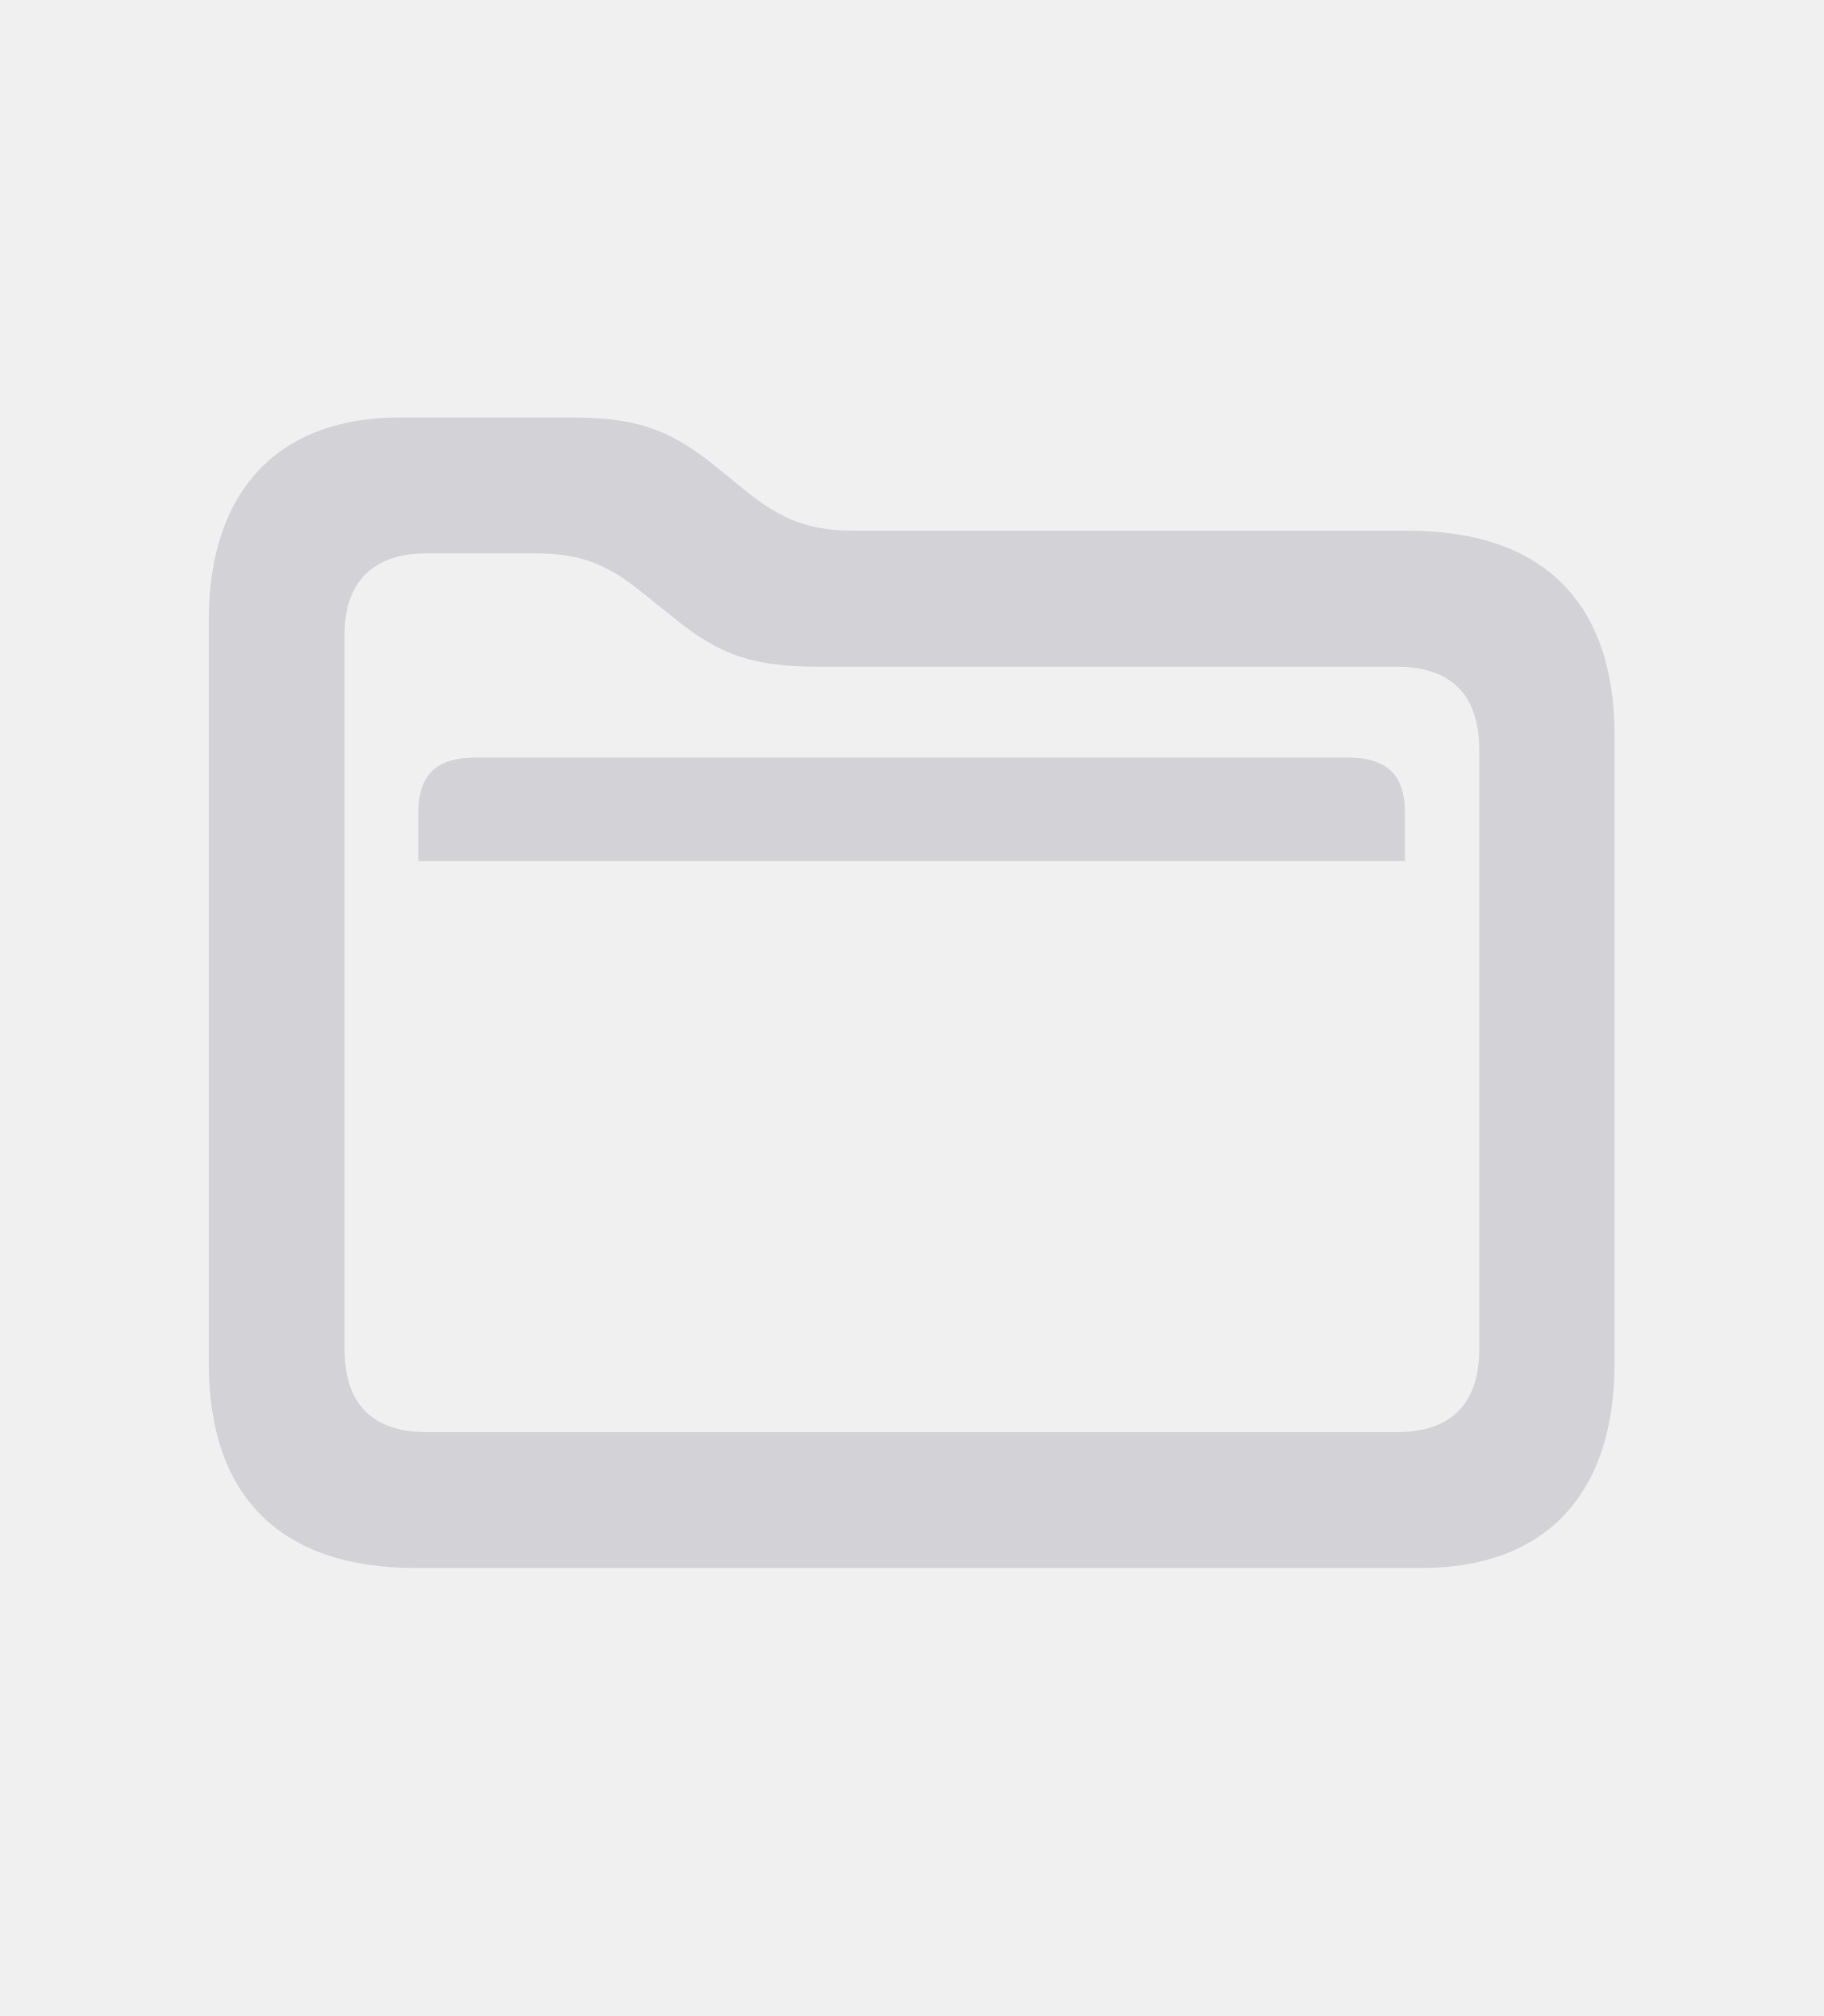
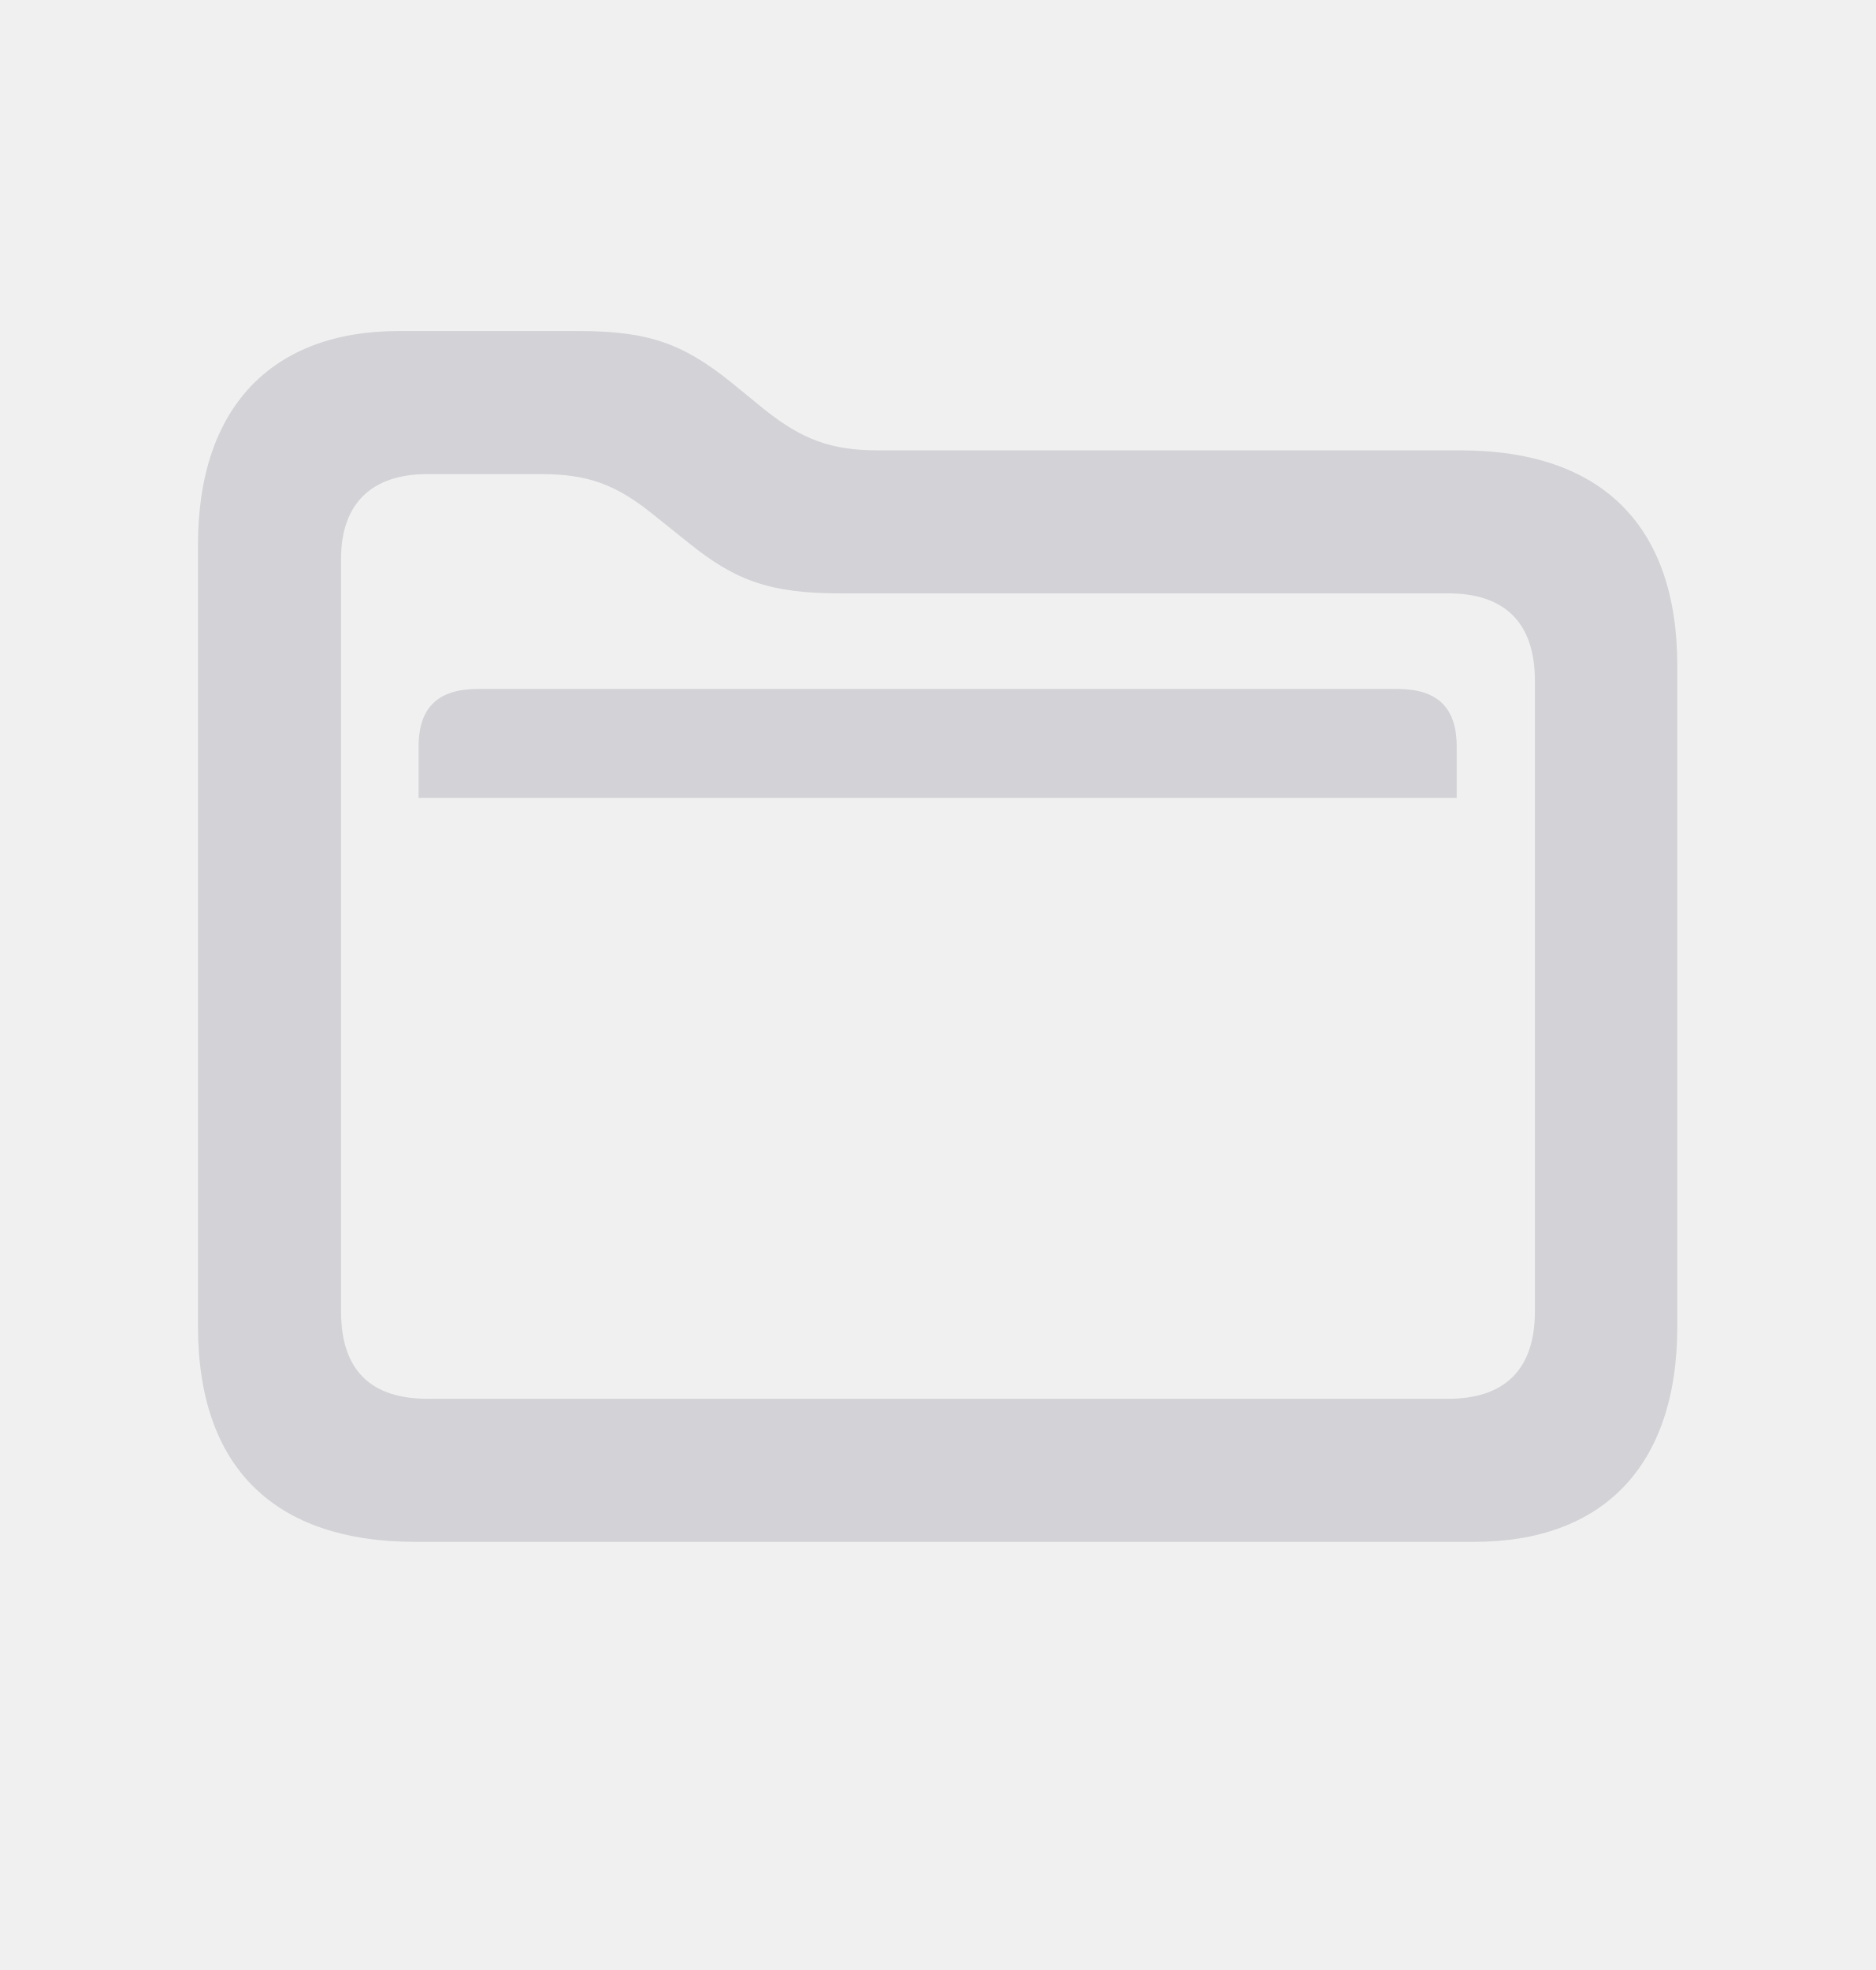
- <svg xmlns="http://www.w3.org/2000/svg" width="19" height="21" viewBox="0 0 19 21" fill="none">
+ <svg xmlns="http://www.w3.org/2000/svg" width="20" height="21" viewBox="0 0 20 21" fill="none">
  <g clip-path="url(#clip0_9421_9027)">
-     <path d="M4.327 16.333C2.924 16.333 2.175 15.59 2.175 14.2V6.462C2.175 5.085 2.924 4.349 4.162 4.349H5.945C6.637 4.349 6.974 4.476 7.437 4.844L7.78 5.123C8.154 5.421 8.44 5.529 8.91 5.529H14.673C16.07 5.529 16.819 6.272 16.819 7.662V14.2C16.819 15.59 16.076 16.333 14.807 16.333H4.327ZM4.447 14.918H14.553C15.099 14.918 15.41 14.638 15.41 14.054V7.808C15.41 7.224 15.099 6.945 14.553 6.945H8.529C7.837 6.945 7.494 6.818 7.037 6.45L6.688 6.17C6.313 5.866 6.034 5.764 5.571 5.764H4.441C3.895 5.764 3.59 6.056 3.59 6.602V14.054C3.59 14.638 3.889 14.918 4.447 14.918ZM4.358 8.97V8.462C4.358 8.068 4.555 7.891 4.949 7.891H14.045C14.438 7.891 14.635 8.068 14.635 8.462V8.97H4.358Z" fill="#D2D2D7" style="fill:#D2D2D7;fill:color(display-p3 0.824 0.824 0.843);fill-opacity:1;" />
+     <path d="M4.429 16.436C2.918 16.436 2.111 15.636 2.111 14.139V5.806C2.111 4.322 2.918 3.529 4.251 3.529H6.172C6.917 3.529 7.279 3.666 7.778 4.062L8.147 4.363C8.551 4.685 8.858 4.801 9.364 4.801H15.571C17.075 4.801 17.882 5.601 17.882 7.098V14.139C17.882 15.636 17.082 16.436 15.715 16.436H4.429ZM4.559 14.911H15.441C16.029 14.911 16.364 14.61 16.364 13.981V7.255C16.364 6.626 16.029 6.325 15.441 6.325H8.954C8.209 6.325 7.84 6.188 7.348 5.792L6.972 5.491C6.568 5.163 6.268 5.054 5.769 5.054H4.552C3.964 5.054 3.636 5.368 3.636 5.956V13.981C3.636 14.61 3.957 14.911 4.559 14.911ZM4.463 8.506V7.959C4.463 7.535 4.675 7.344 5.099 7.344H14.895C15.318 7.344 15.53 7.535 15.53 7.959V8.506H4.463Z" fill="#D2D2D7" style="fill:#D2D2D7;fill:color(display-p3 0.824 0.824 0.843);fill-opacity:1;" />
  </g>
  <defs>
    <clipPath id="clip0_9421_9027">
-       <rect width="19" height="21" fill="white" style="fill:white;fill-opacity:1;" />
+       <rect width="20" height="21" fill="white" style="fill:white;fill-opacity:1;" />
    </clipPath>
  </defs>
</svg>
